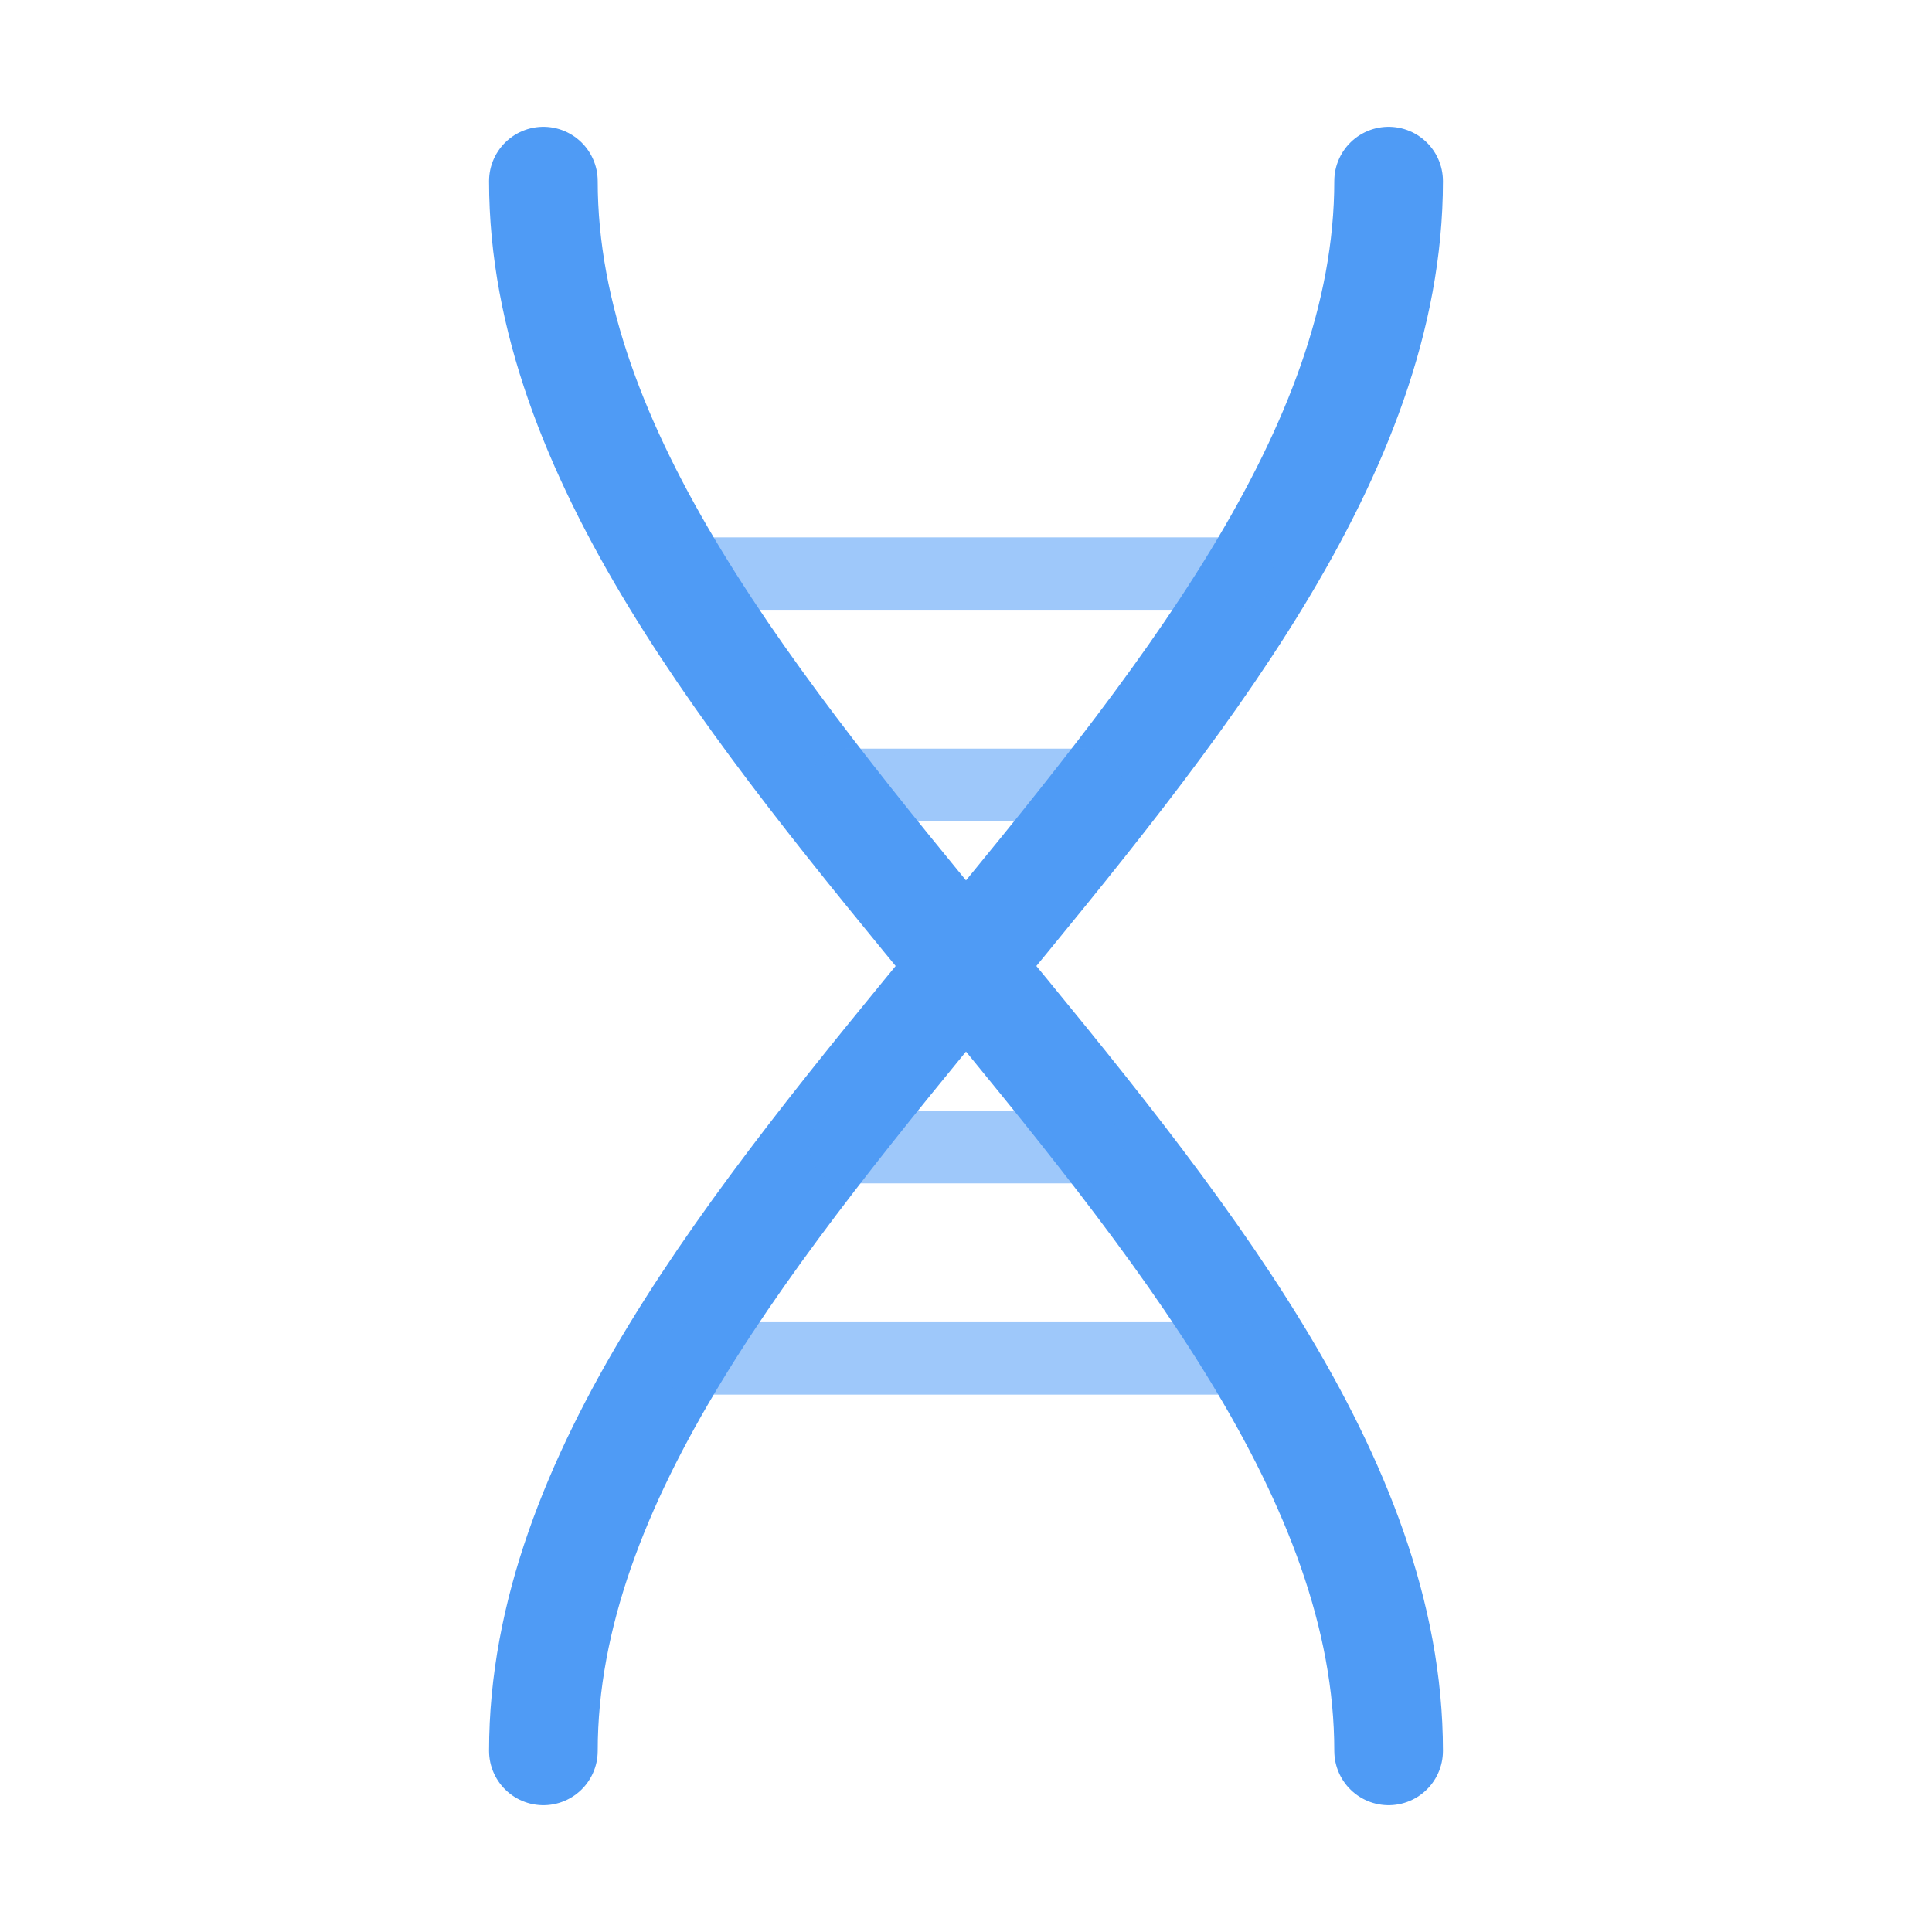
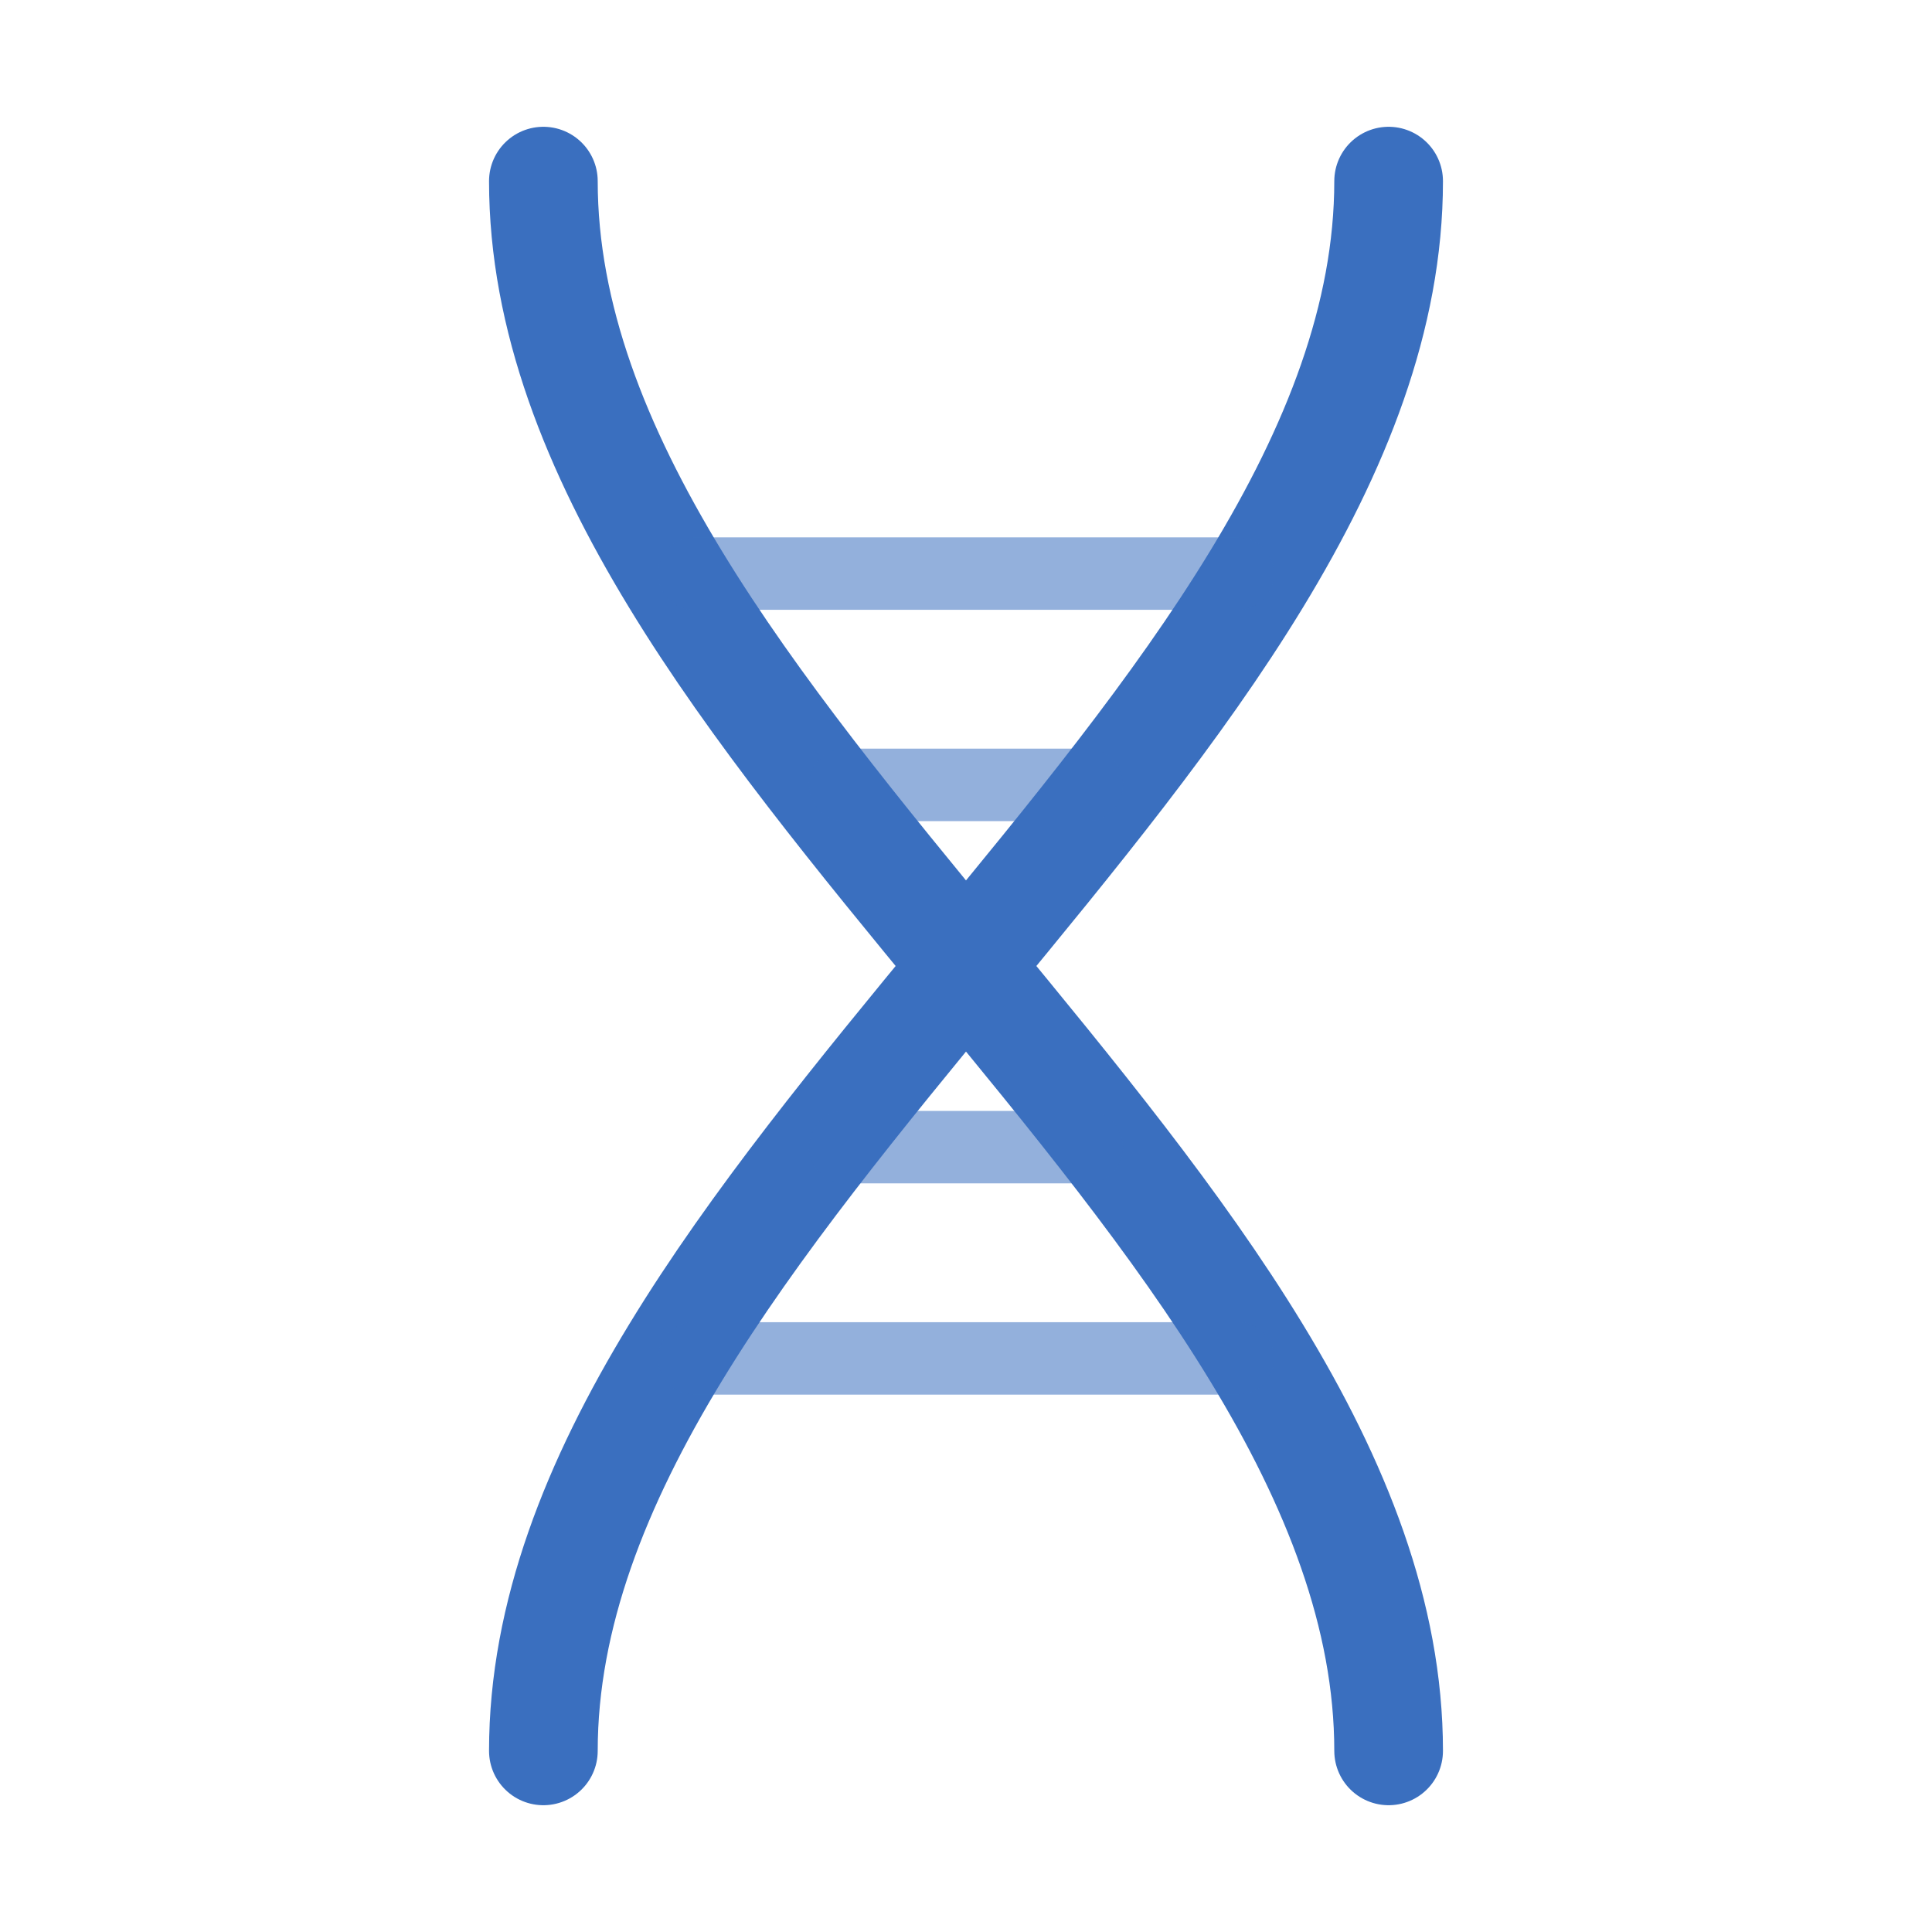
<svg xmlns="http://www.w3.org/2000/svg" viewBox="0 0 32 32">
-   <g fill="none" stroke="#4f9bf5" stroke-width="1.8" stroke-linecap="round">
+   <g fill="none" stroke="#3a6fbf" stroke-width="1.8" stroke-linecap="round">
    <path d="M9 3c0 9 14 17 14 26" />
    <path d="M23 3c0 9-14 17-14 26" />
  </g>
-   <g stroke="#4f9bf5" stroke-width="1.2" stroke-linecap="round" opacity=".55">
+   <g stroke="#3a6fbf" stroke-width="1.2" stroke-linecap="round" opacity=".55">
    <path d="M11.5 9.5h9" />
    <path d="M14 13h4" />
    <path d="M14 19h4" />
    <path d="M11.5 22.5h9" />
  </g>
</svg>
